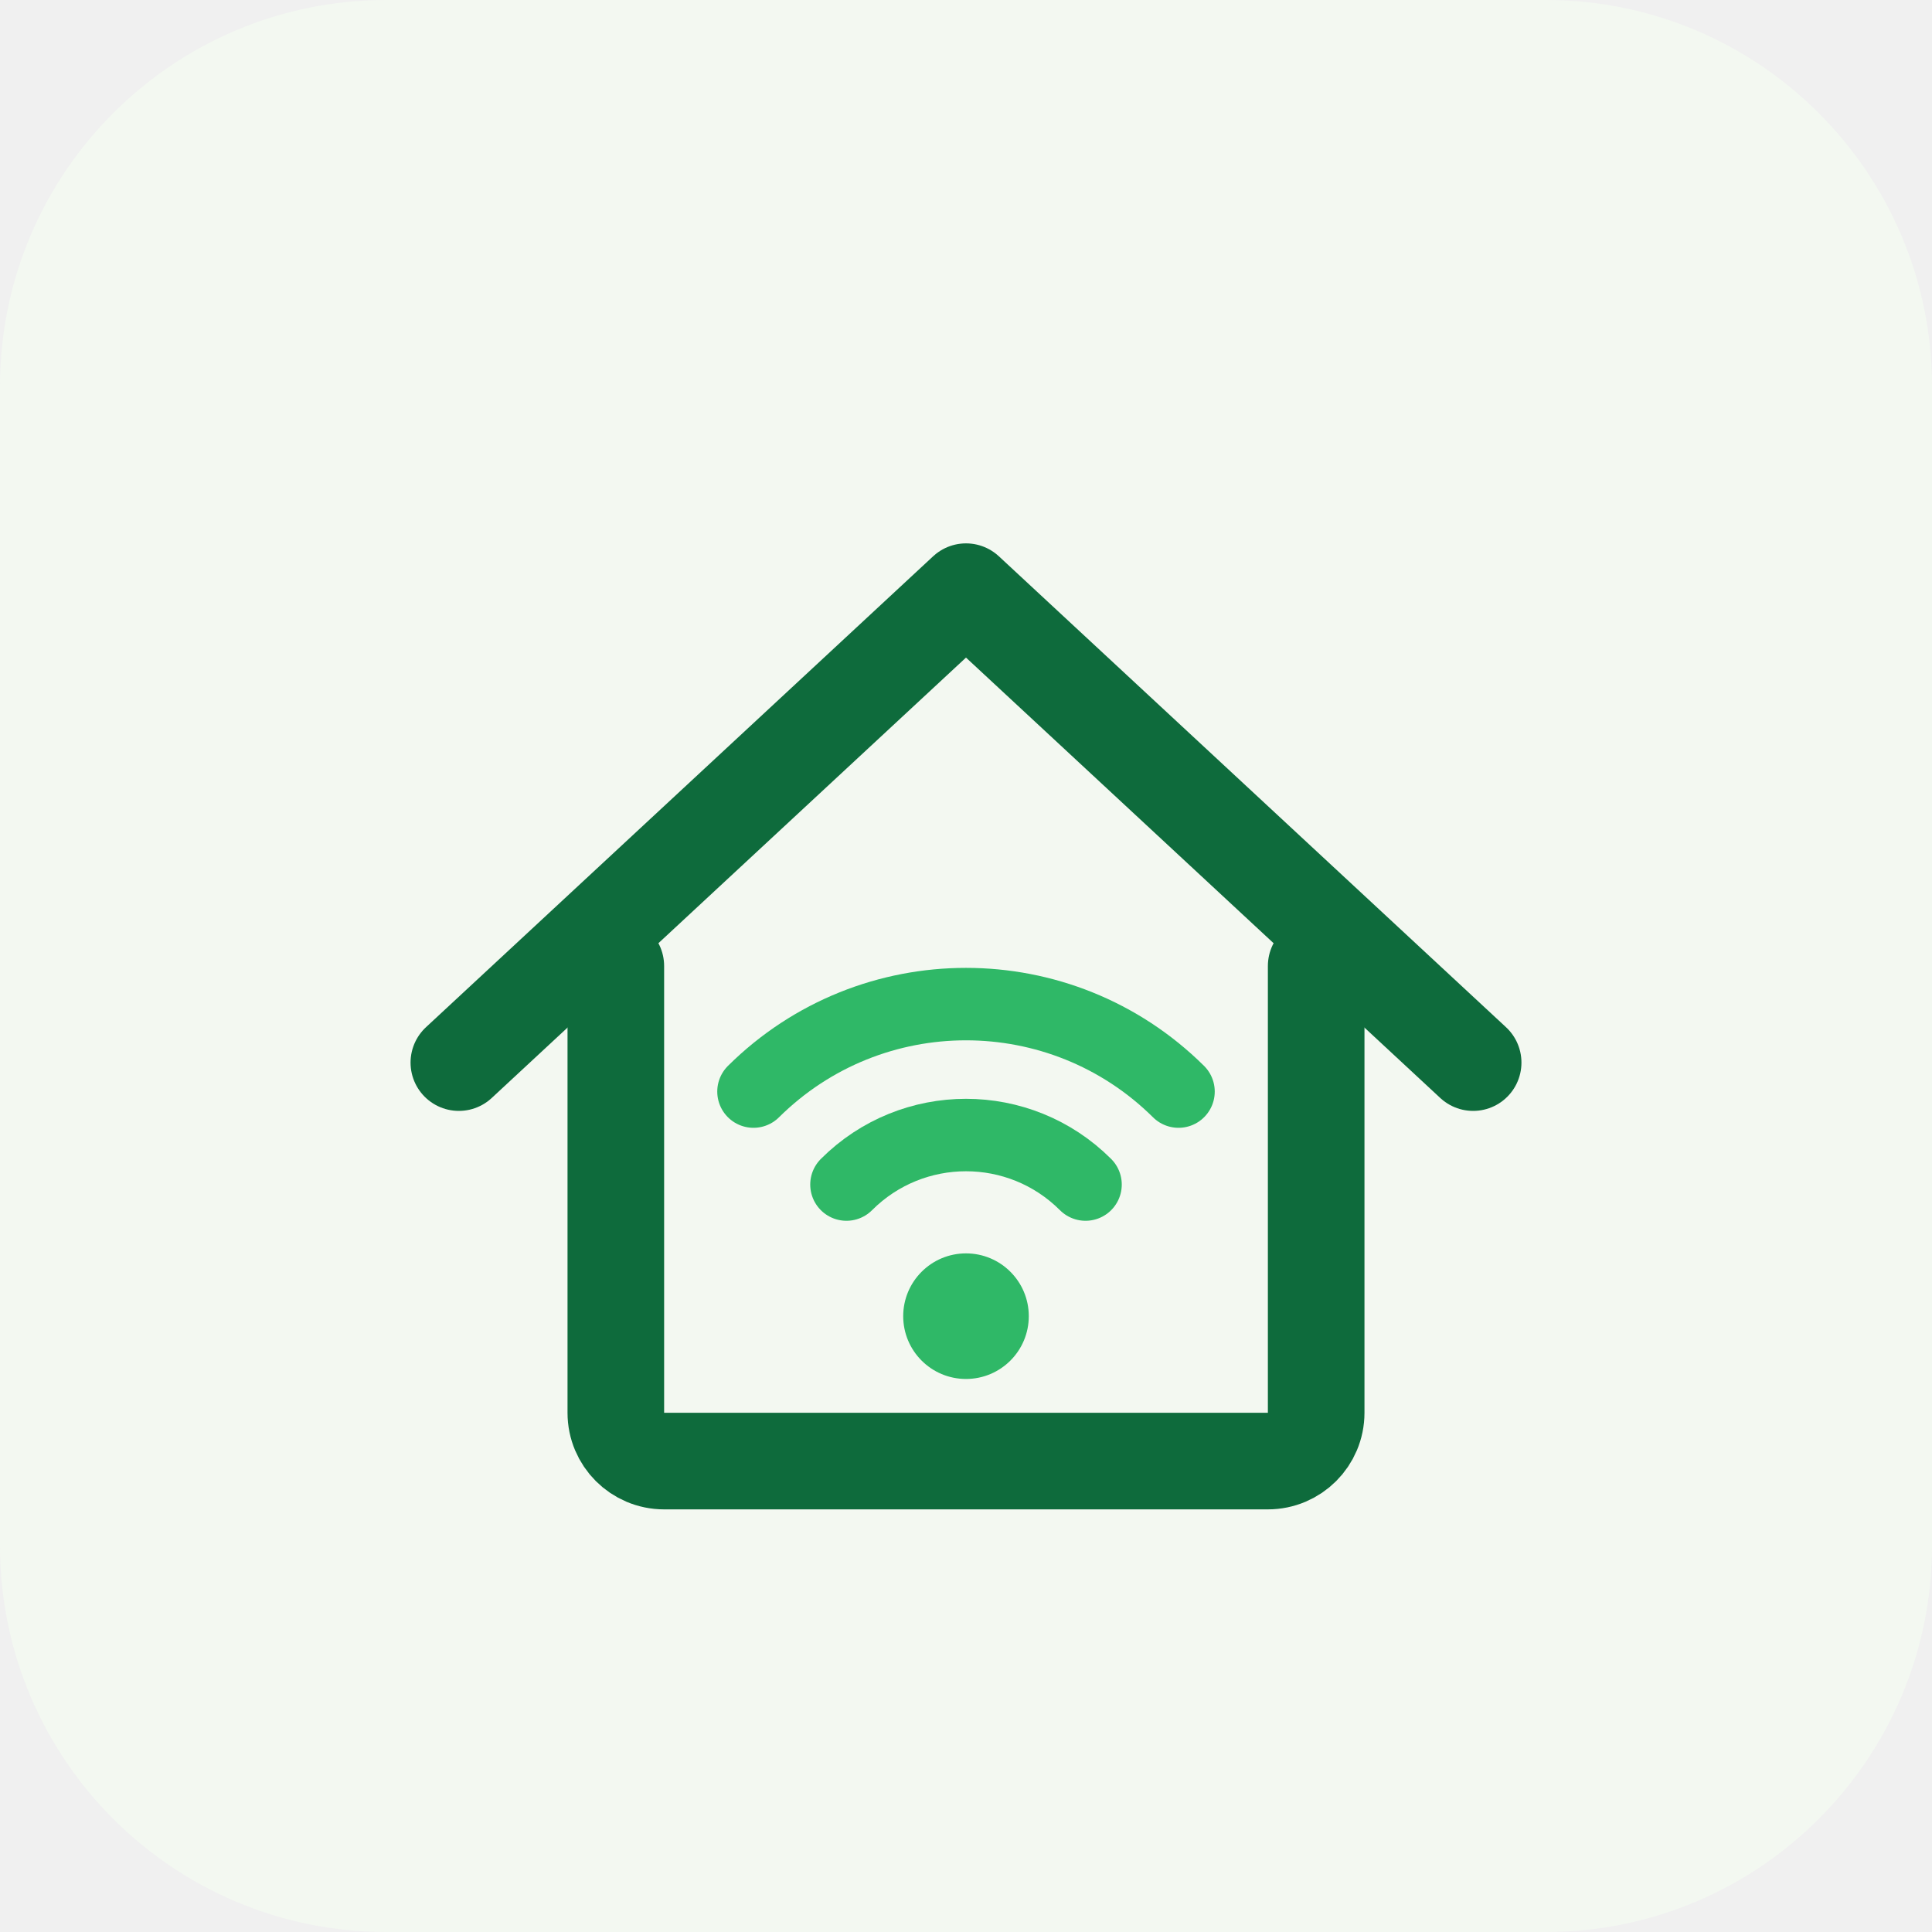
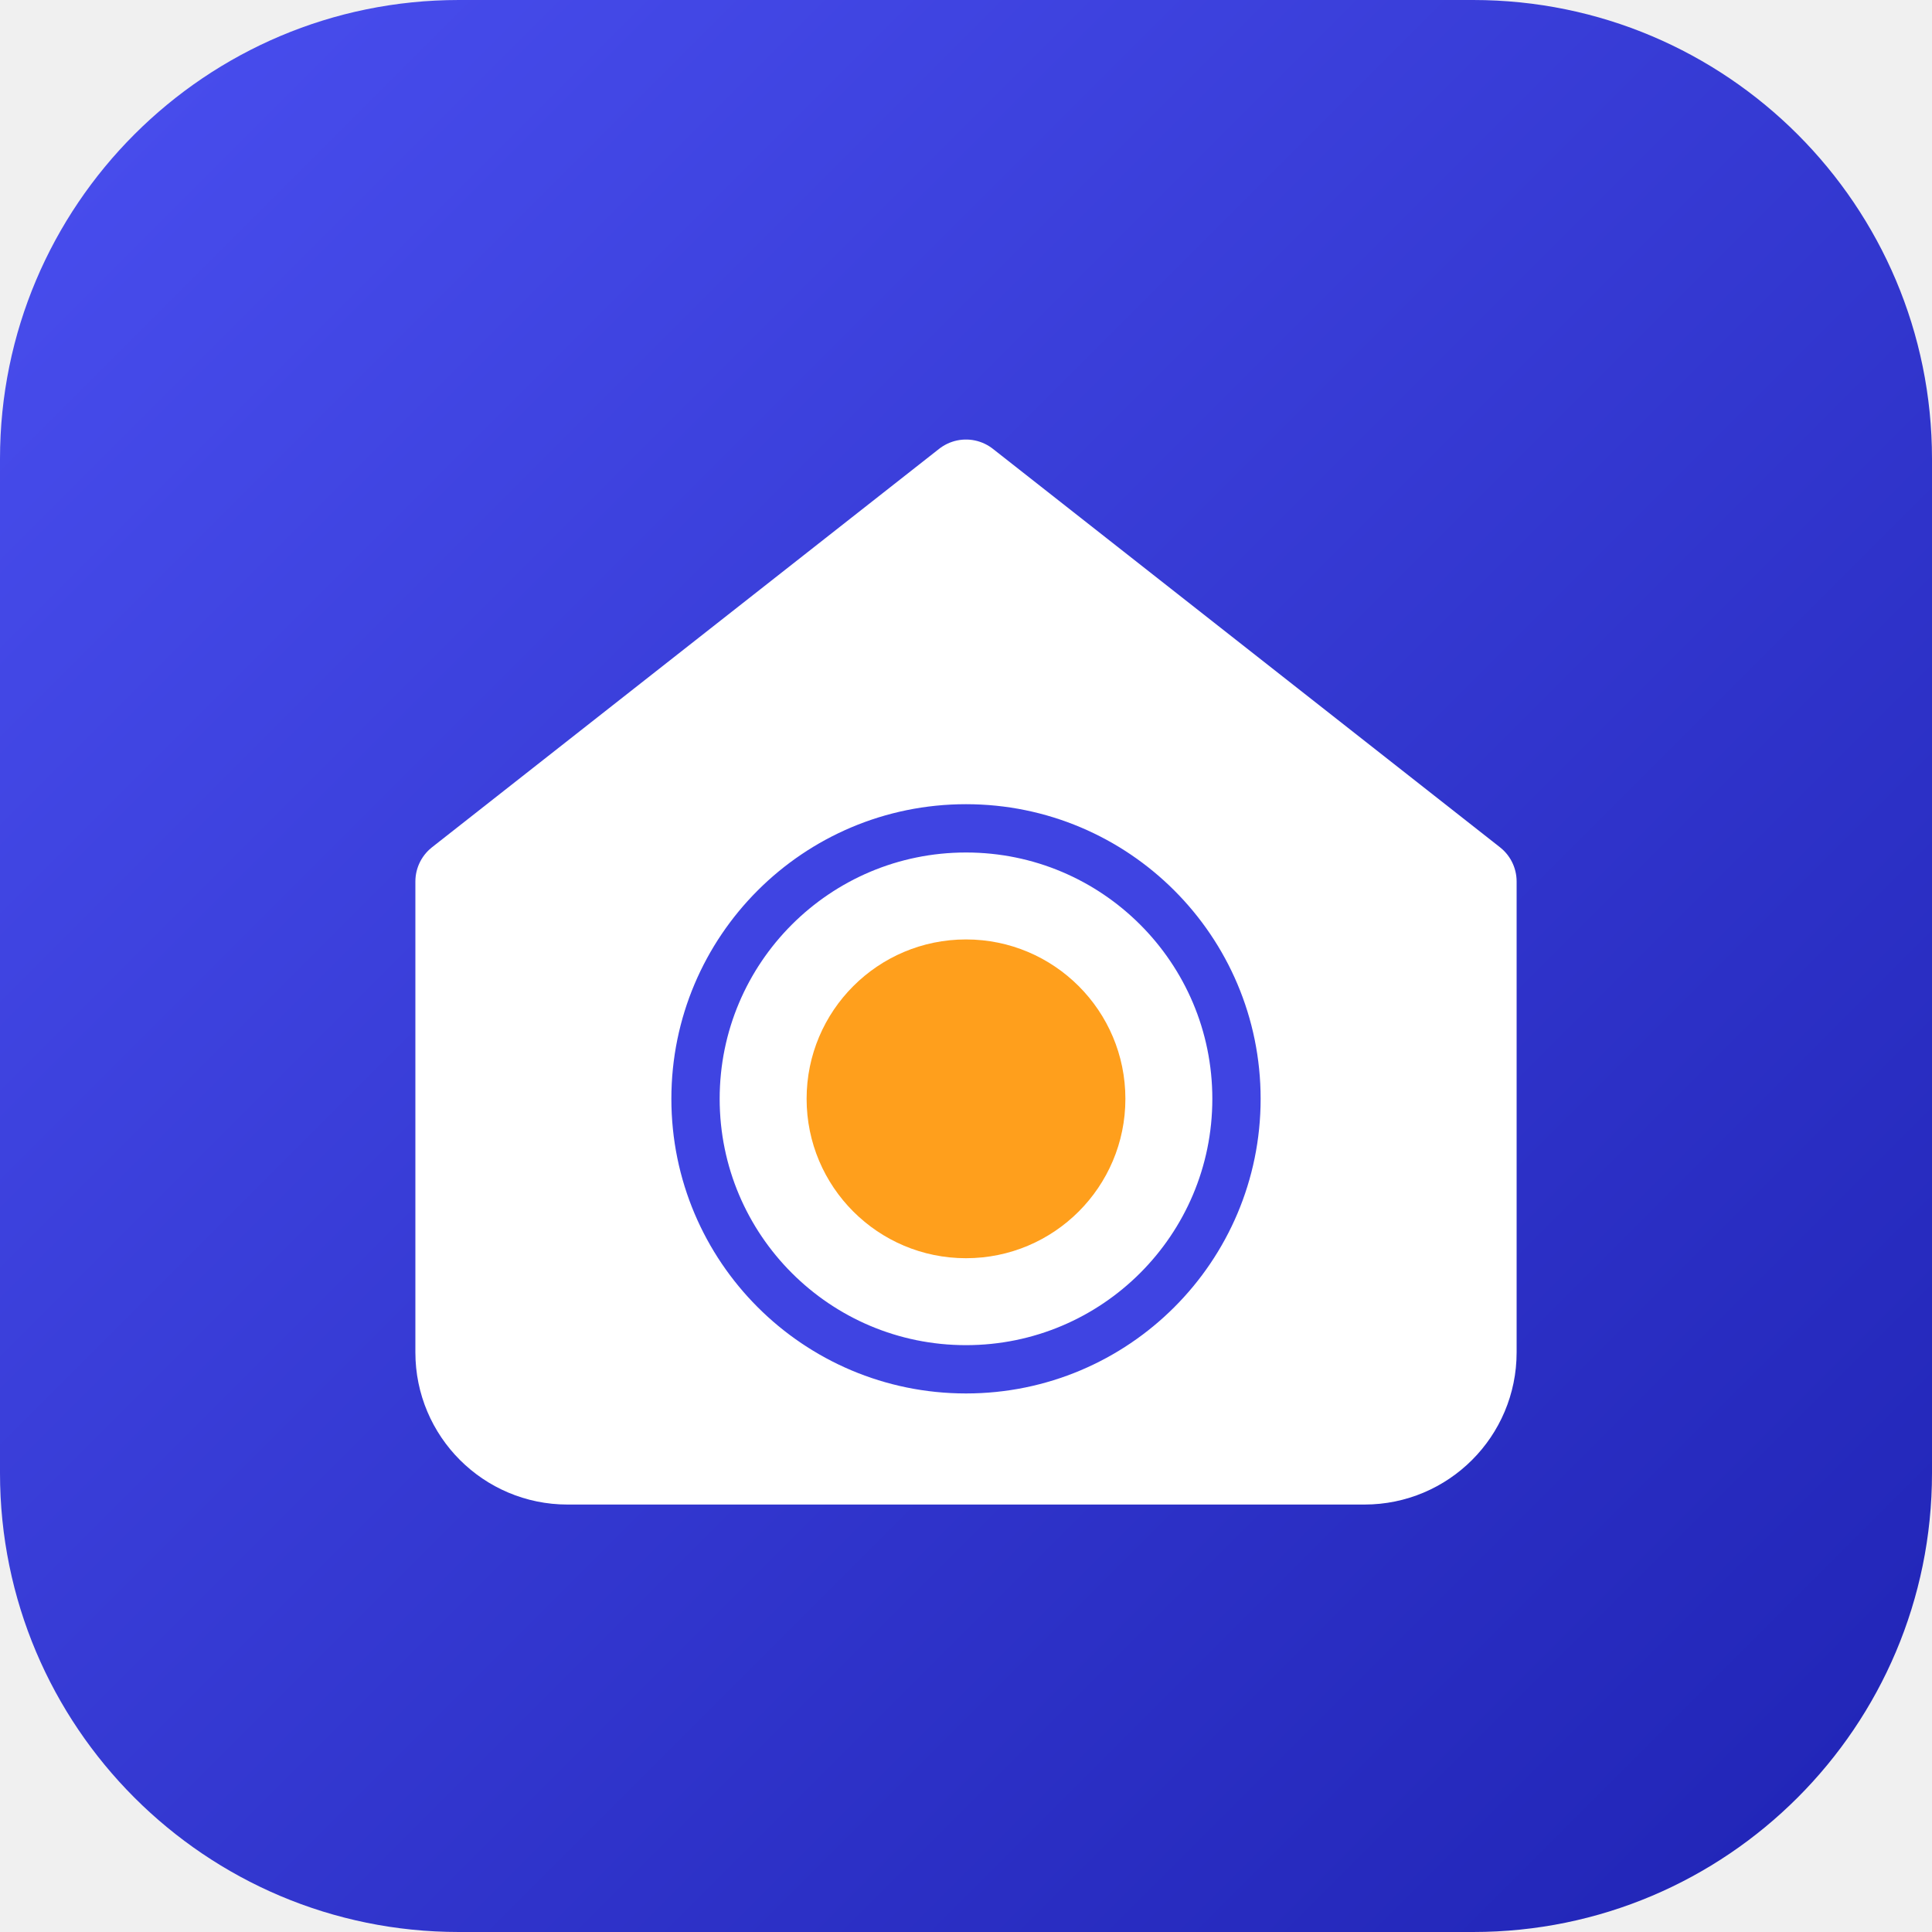
<svg xmlns="http://www.w3.org/2000/svg" viewBox="0 0 800 800">
-   <rect width="800" height="800" rx="160" fill="#F3F8F1" />
-   <path d="M190 440 L400 245 L610 440" fill="none" stroke="#0E6B3C" stroke-width="40" stroke-linecap="round" stroke-linejoin="round" />
-   <path d="M255 400 V585 a20 20 0 0 0 20 20 H525 a20 20 0 0 0 20 -20 V400" fill="none" stroke="#0E6B3C" stroke-width="40" stroke-linecap="round" stroke-linejoin="round" />
-   <path d="M350.5 490.5 A70 70 0 0 1 449.5 490.5" fill="none" stroke="#2FB867" stroke-width="30" stroke-linecap="round" />
-   <path d="M312 452 A125 125 0 0 1 488 452" fill="none" stroke="#2FB867" stroke-width="30" stroke-linecap="round" />
-   <circle cx="400" cy="545" r="26" fill="#2FB867" />
+   <defs>
+     <linearGradient id="g" x1="0" y1="0" x2="1" y2="1">
+       <stop offset="0" stop-color="#4a4ff0" />
+       <stop offset="1" stop-color="#1f23b4" />
+     </linearGradient>
+   </defs>
+   <rect width="800" height="800" rx="190" fill="url(#g)" />
+   <path d="M400 200 L610 365 V560 a45 45 0 0 1 -45 45 H235 a45 45 0 0 1 -45 -45 V365 Z" fill="#fff" stroke="#fff" stroke-width="36" stroke-linejoin="round" />
+   <circle cx="400" cy="455" r="112" fill="none" stroke="#2a30df" stroke-width="20" opacity="0.9" />
+   <circle cx="400" cy="455" r="66" fill="#ff9f1c" />
</svg>
